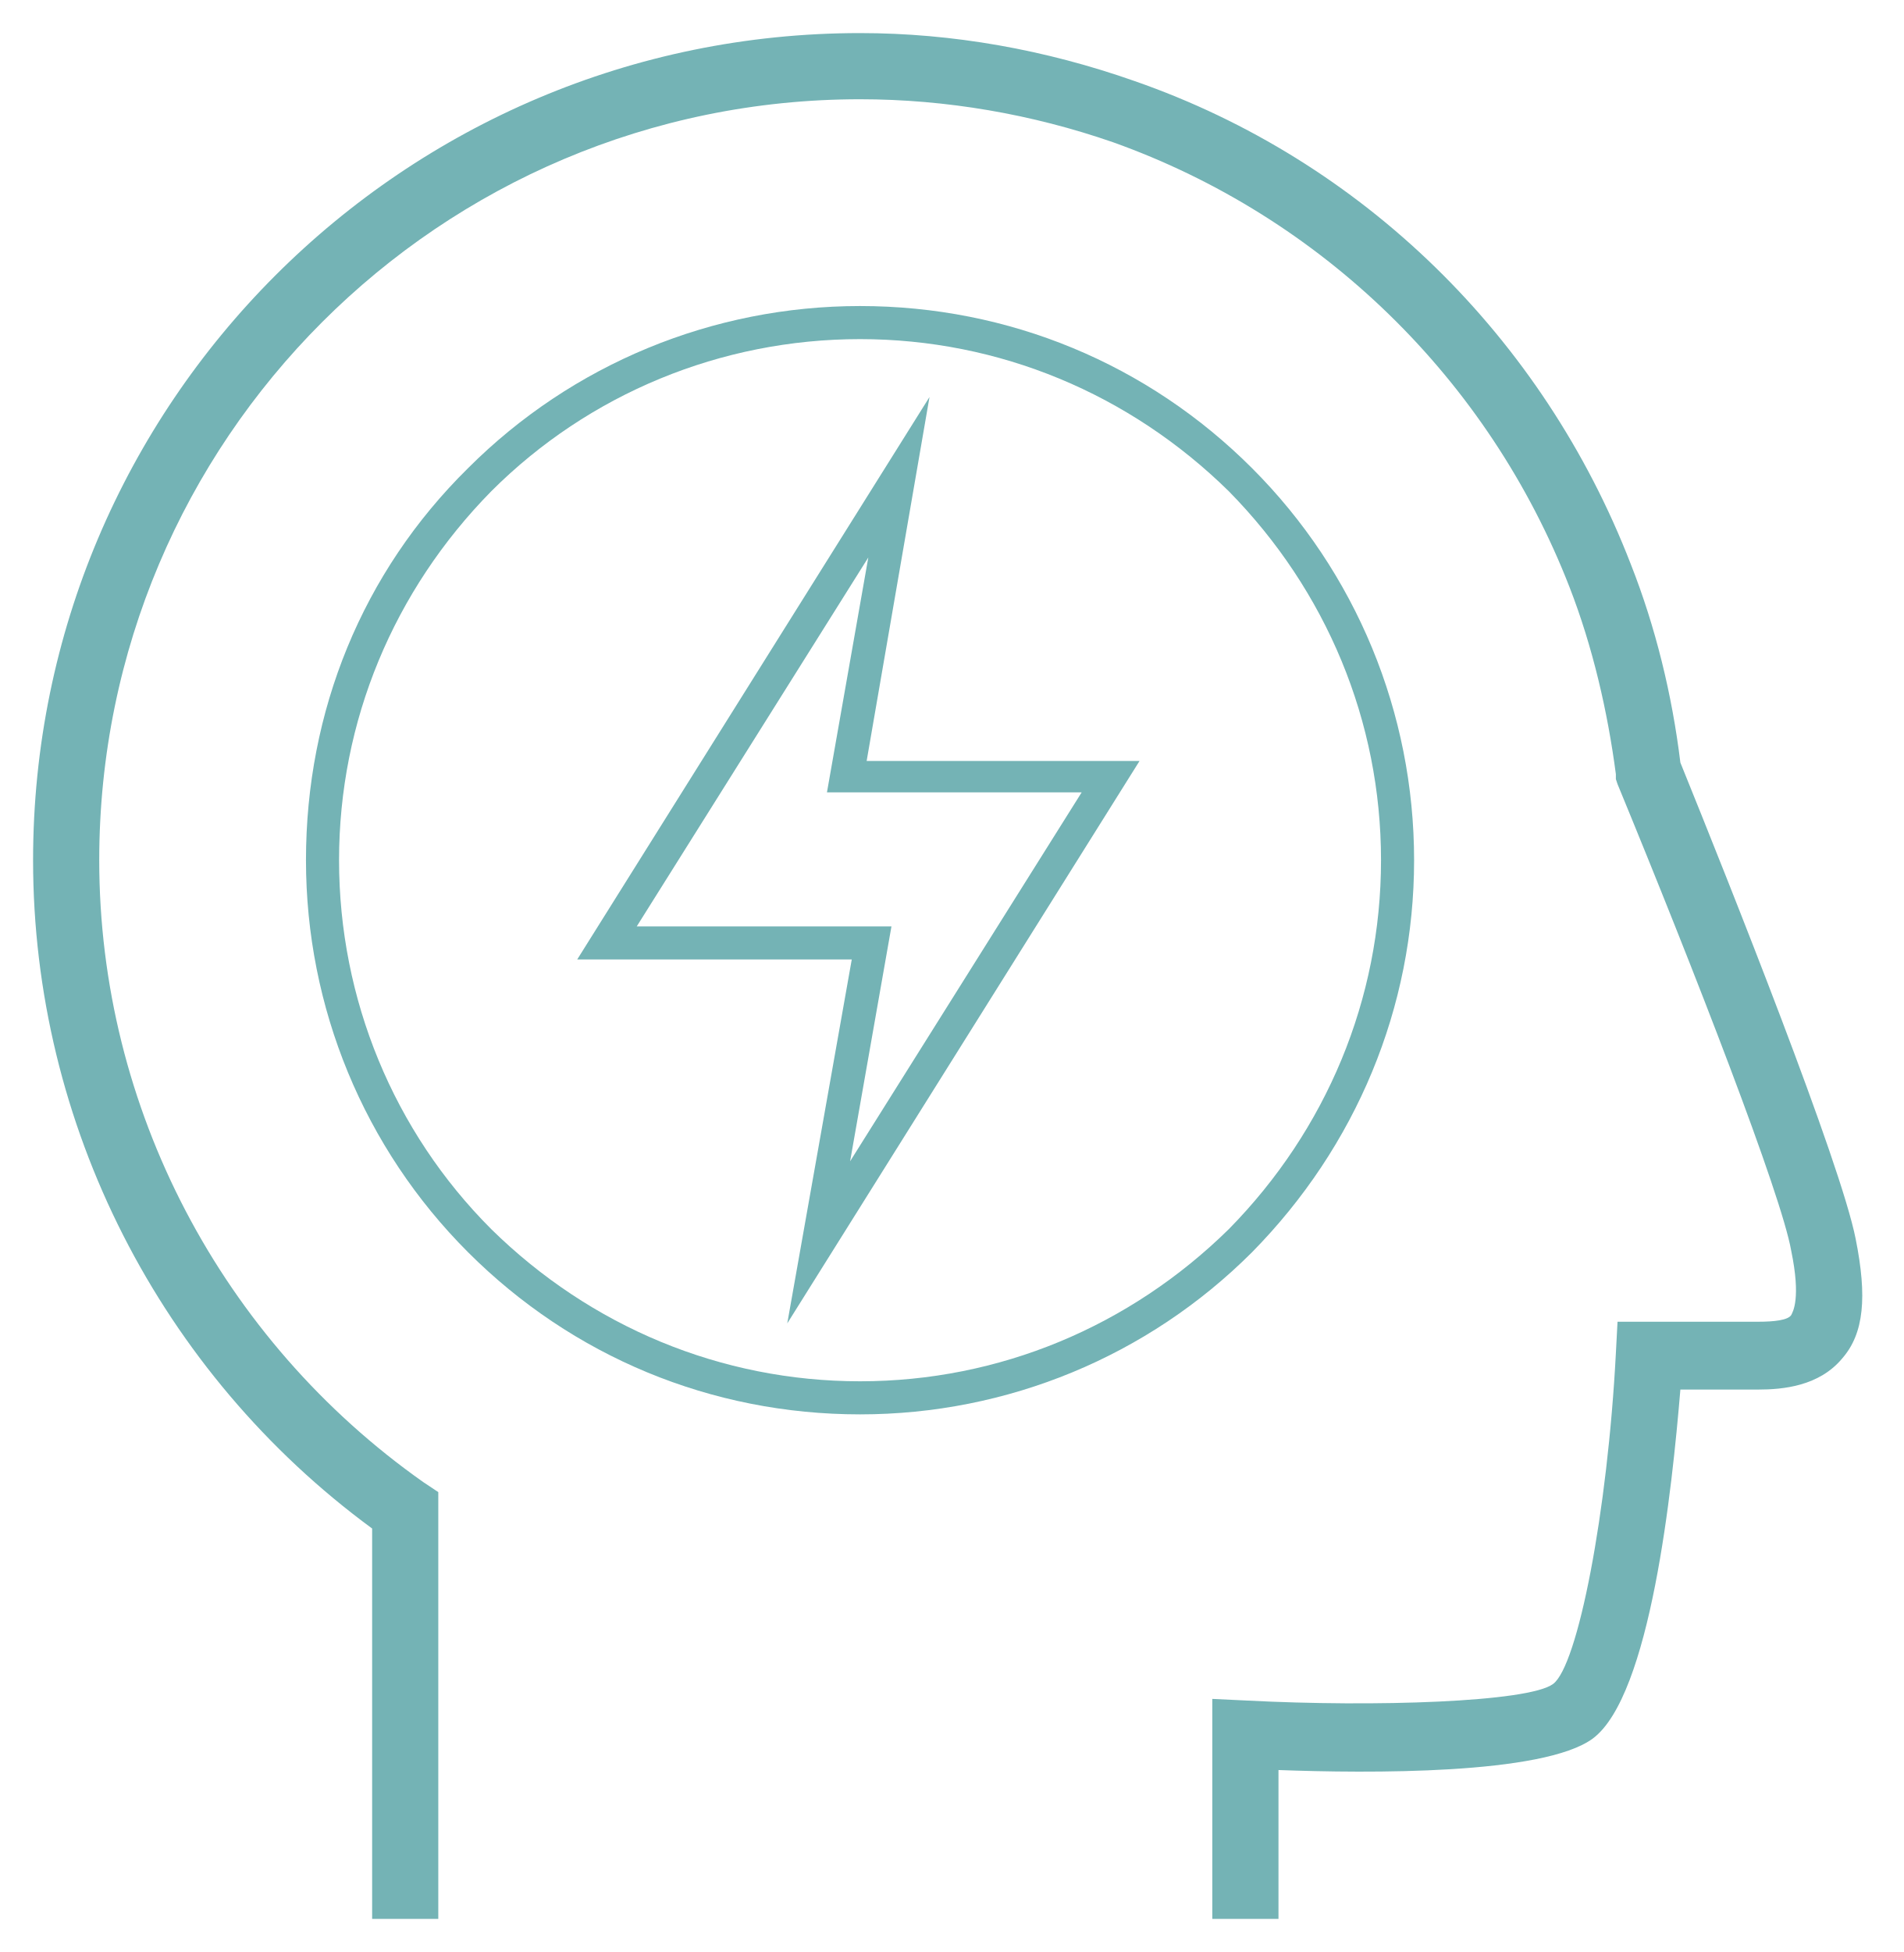
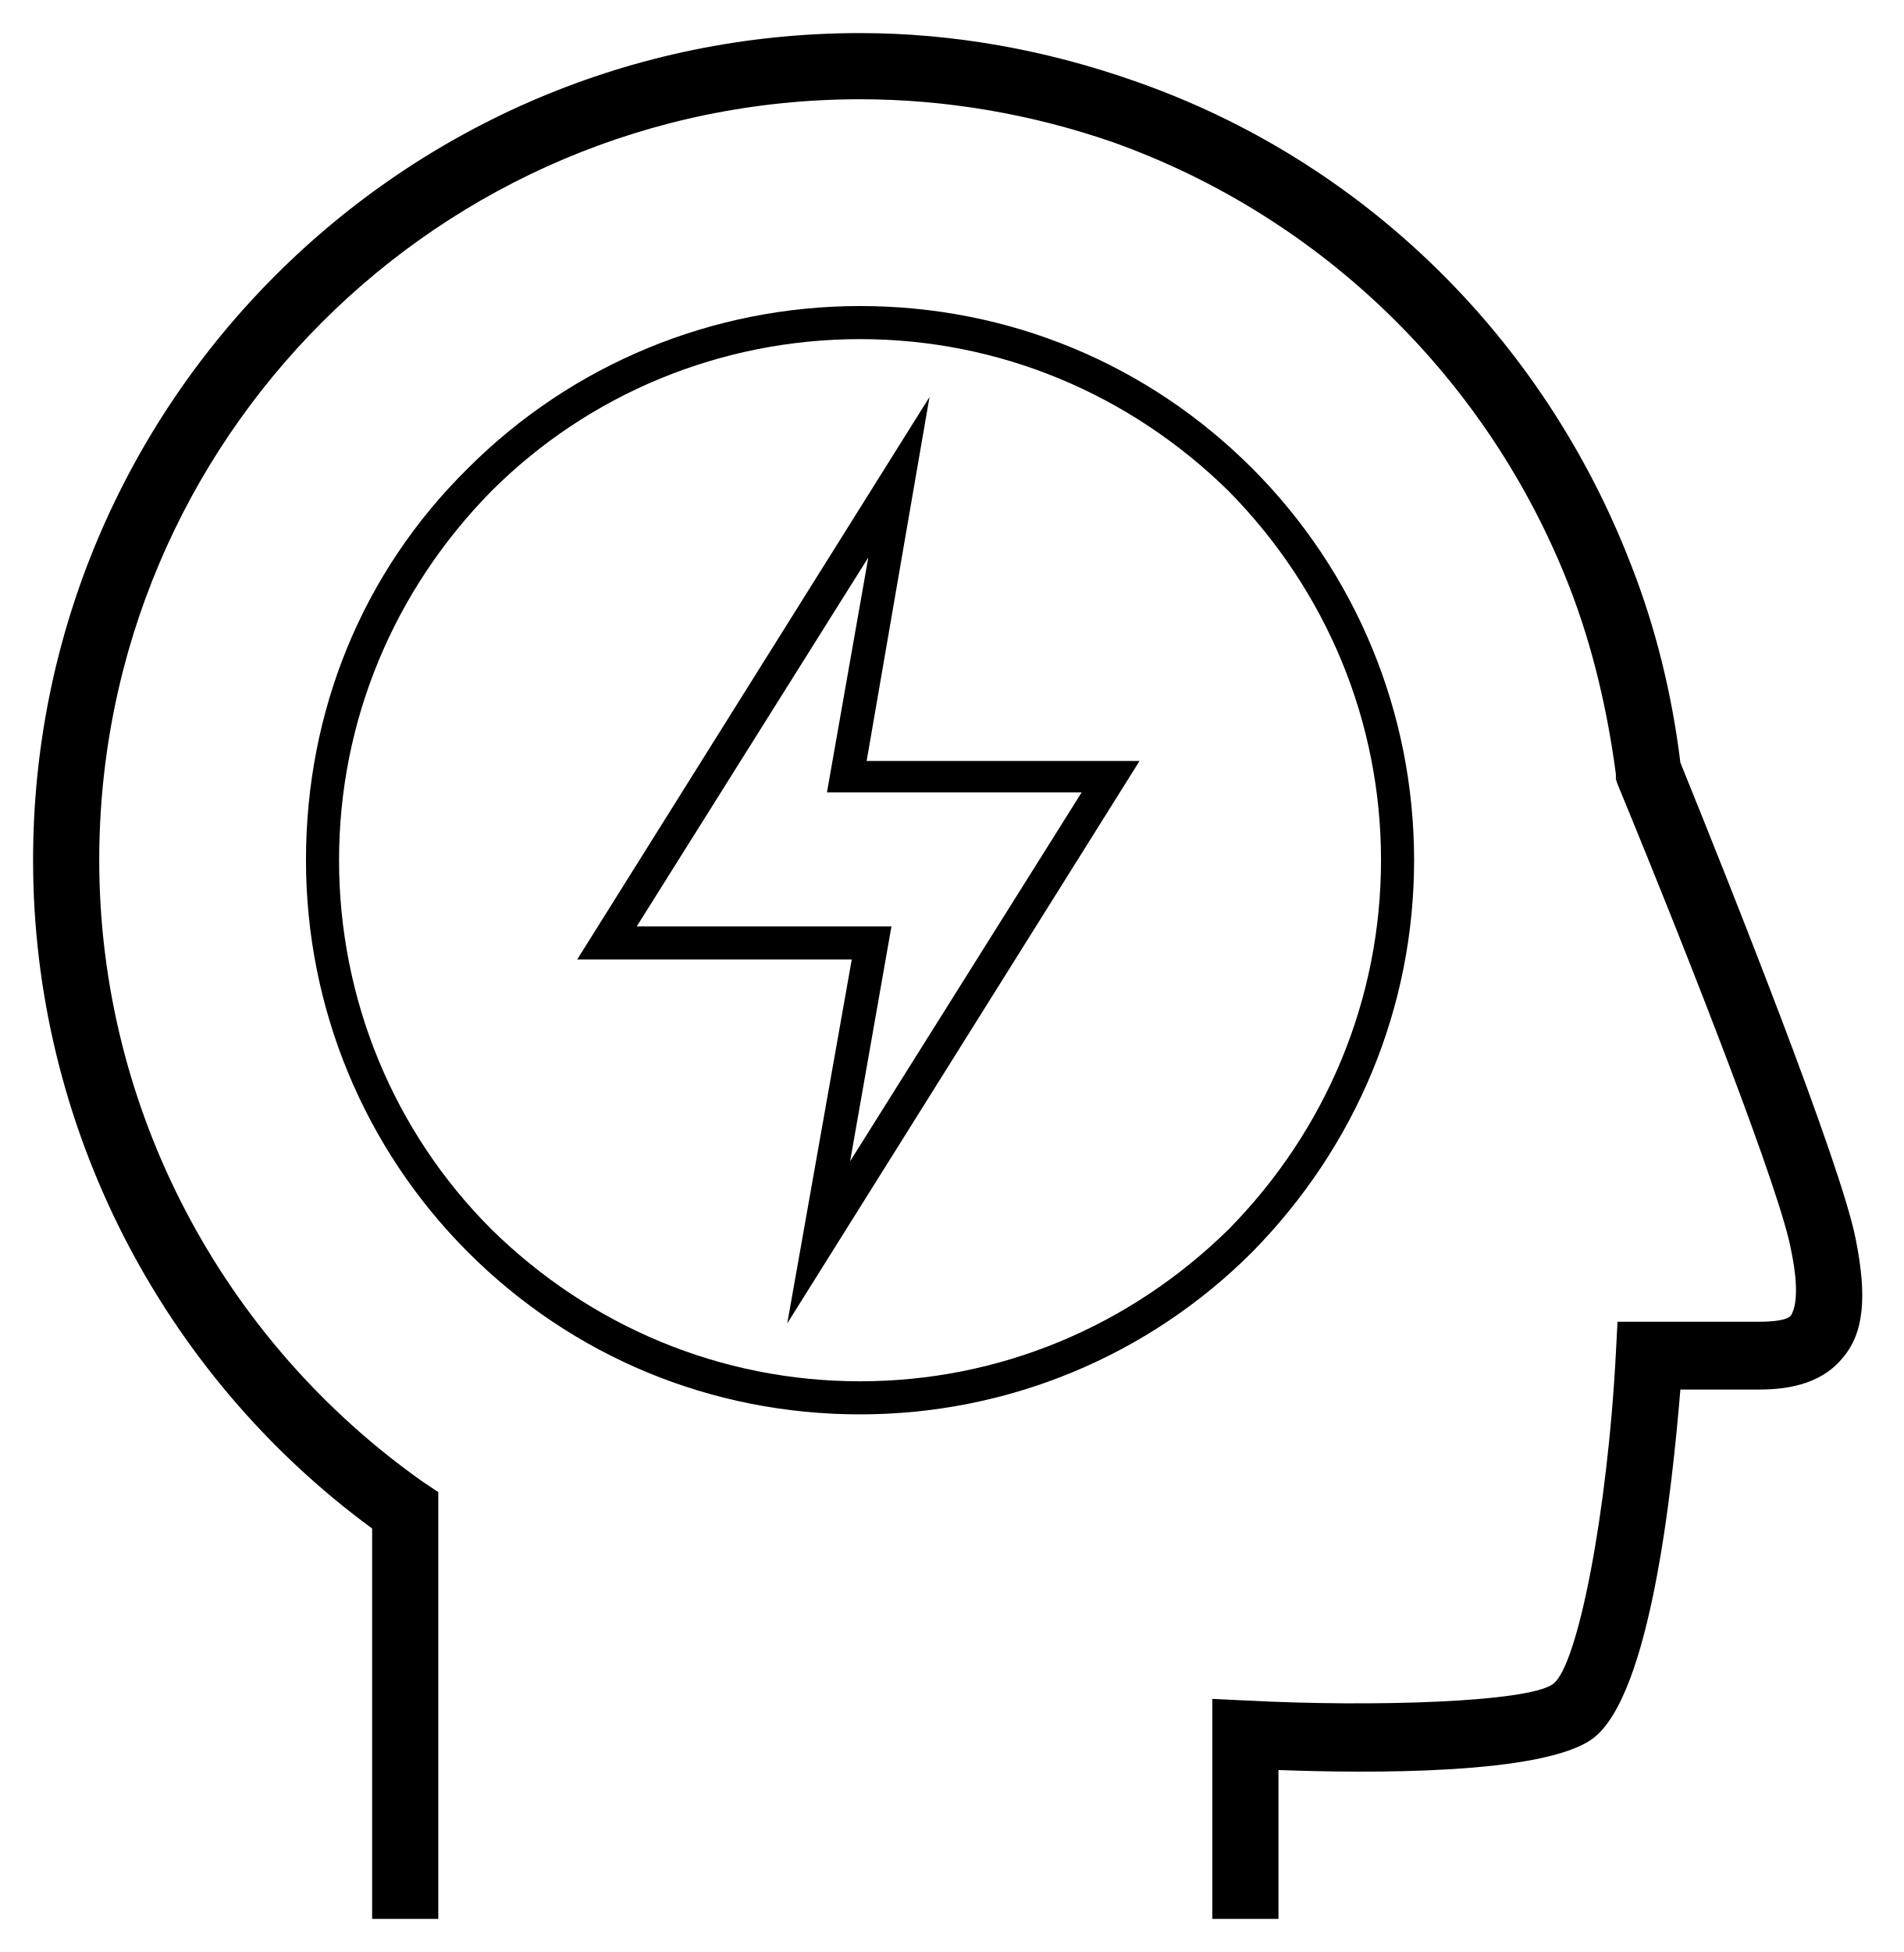
- <svg xmlns="http://www.w3.org/2000/svg" version="1.1" id="Capa_1" x="0px" y="0px" viewBox="0 0 115.1 118" style="enable-background:new 0 0 115.1 118;" xml:space="preserve">
-   <style type="text/css">
- 	.st0{fill:#74B3B5;}
- </style>
+ <svg xmlns="http://www.w3.org/2000/svg" version="1.1" id="Capa_1" x="0px" y="0px" viewBox="-453 326 115.1 118" style="enable-background:new -453 326 115.1 118;" xml:space="preserve">
  <g>
-     <path class="st0" d="M101.6,46.1c-0.5-4.1-1.5-8.2-3-12c-5.3-13.7-16.2-24.4-30-29.2C63.2,3,57.6,2,52,2C24.4,2,2,24.4,2,52   c0,16,7.7,31,20.5,40.4V116h4V90.2l-0.9-0.6C13.4,81,6,67,6,52C6,26.6,26.6,6,52,6c5.2,0,10.4,0.9,15.3,2.6   C79.9,13.1,90,22.9,94.9,35.5c1.4,3.6,2.3,7.5,2.8,11.3l0,0.3l0.1,0.3c4.7,11.4,9.9,24.8,10.5,28.2c0.6,2.9,0.1,3.7,0,3.9   c-0.2,0.3-1,0.4-2,0.4l-8.5,0l-0.1,1.9c-0.5,9.6-2.3,18.9-3.8,20c-1.5,1.1-10.8,1.4-18.5,1l-2.1-0.1V116h4v-9   c5.4,0.2,16,0.3,19-1.9c3.5-2.6,4.8-15.1,5.3-21.1l4.7,0c1.5,0,3.7-0.2,5.1-1.9c1.3-1.5,1.5-3.7,0.8-7.2   C111.3,70.3,104.6,53.5,101.6,46.1z" />
-     <path class="st0" d="M85.5,52c0-8.9-3.5-17.4-9.8-23.7c-6.3-6.3-14.7-9.8-23.7-9.8c-8.9,0-17.4,3.5-23.7,9.8   C21.9,34.6,18.5,43,18.5,52c0,8.9,3.5,17.4,9.8,23.7C34.6,82,43,85.5,52,85.5c8.9,0,17.4-3.5,23.7-9.8C82,69.3,85.5,60.9,85.5,52z    M52,83.5c-8.4,0-16.3-3.3-22.3-9.2c-5.9-5.9-9.2-13.9-9.2-22.3s3.3-16.3,9.2-22.3c5.9-5.9,13.9-9.2,22.3-9.2   c8.4,0,16.3,3.3,22.3,9.2c5.9,6,9.2,13.9,9.2,22.3s-3.3,16.3-9.2,22.3C68.3,80.2,60.4,83.5,52,83.5z" />
-     <path class="st0" d="M56.2,24L34.9,58h16.6l-3.9,22l21.3-34H52.4L56.2,24z M51.4,70.2L53.9,56H38.5l14-22.3L50,47.9h15.4L51.4,70.2   z" />
+     <path d="M-351.4,372.1c-0.5-4.1-1.5-8.2-3-12c-5.3-13.7-16.2-24.4-30-29.2c-5.4-1.9-11-2.9-16.6-2.9c-27.6,0-50,22.4-50,50   c0,16,7.7,31,20.5,40.4V442h4v-25.8l-0.9-0.6C-439.6,407-447,393-447,378c0-25.4,20.6-46,46-46c5.2,0,10.4,0.9,15.3,2.6   c12.6,4.5,22.7,14.3,27.6,26.9c1.4,3.6,2.3,7.5,2.8,11.3v0.3l0.1,0.3c4.7,11.4,9.9,24.8,10.5,28.2c0.6,2.9,0.1,3.7,0,3.9   c-0.2,0.3-1,0.4-2,0.4h-8.5l-0.1,1.9c-0.5,9.6-2.3,18.9-3.8,20c-1.5,1.1-10.8,1.4-18.5,1l-2.1-0.1V442h4v-9c5.4,0.2,16,0.3,19-1.9   c3.5-2.6,4.8-15.1,5.3-21.1h4.7c1.5,0,3.7-0.2,5.1-1.9c1.3-1.5,1.5-3.7,0.8-7.2C-341.7,396.3-348.4,379.5-351.4,372.1z" />
+     <path d="M-367.5,378c0-8.9-3.5-17.4-9.8-23.7c-6.3-6.3-14.7-9.8-23.7-9.8c-8.9,0-17.4,3.5-23.7,9.8c-6.4,6.3-9.8,14.7-9.8,23.7   c0,8.9,3.5,17.4,9.8,23.7c6.3,6.3,14.7,9.8,23.7,9.8c8.9,0,17.4-3.5,23.7-9.8C-371,395.3-367.5,386.9-367.5,378z M-401,409.5   c-8.4,0-16.3-3.3-22.3-9.2c-5.9-5.9-9.2-13.9-9.2-22.3s3.3-16.3,9.2-22.3c5.9-5.9,13.9-9.2,22.3-9.2s16.3,3.3,22.3,9.2   c5.9,6,9.2,13.9,9.2,22.3s-3.3,16.3-9.2,22.3C-384.7,406.2-392.6,409.5-401,409.5z" />
+     <path d="M-396.8,350l-21.3,34h16.6l-3.9,22l21.3-34h-16.5L-396.8,350z M-401.6,396.2l2.5-14.2h-15.4l14-22.3l-2.5,14.2h15.4   L-401.6,396.2z" />
  </g>
</svg>
